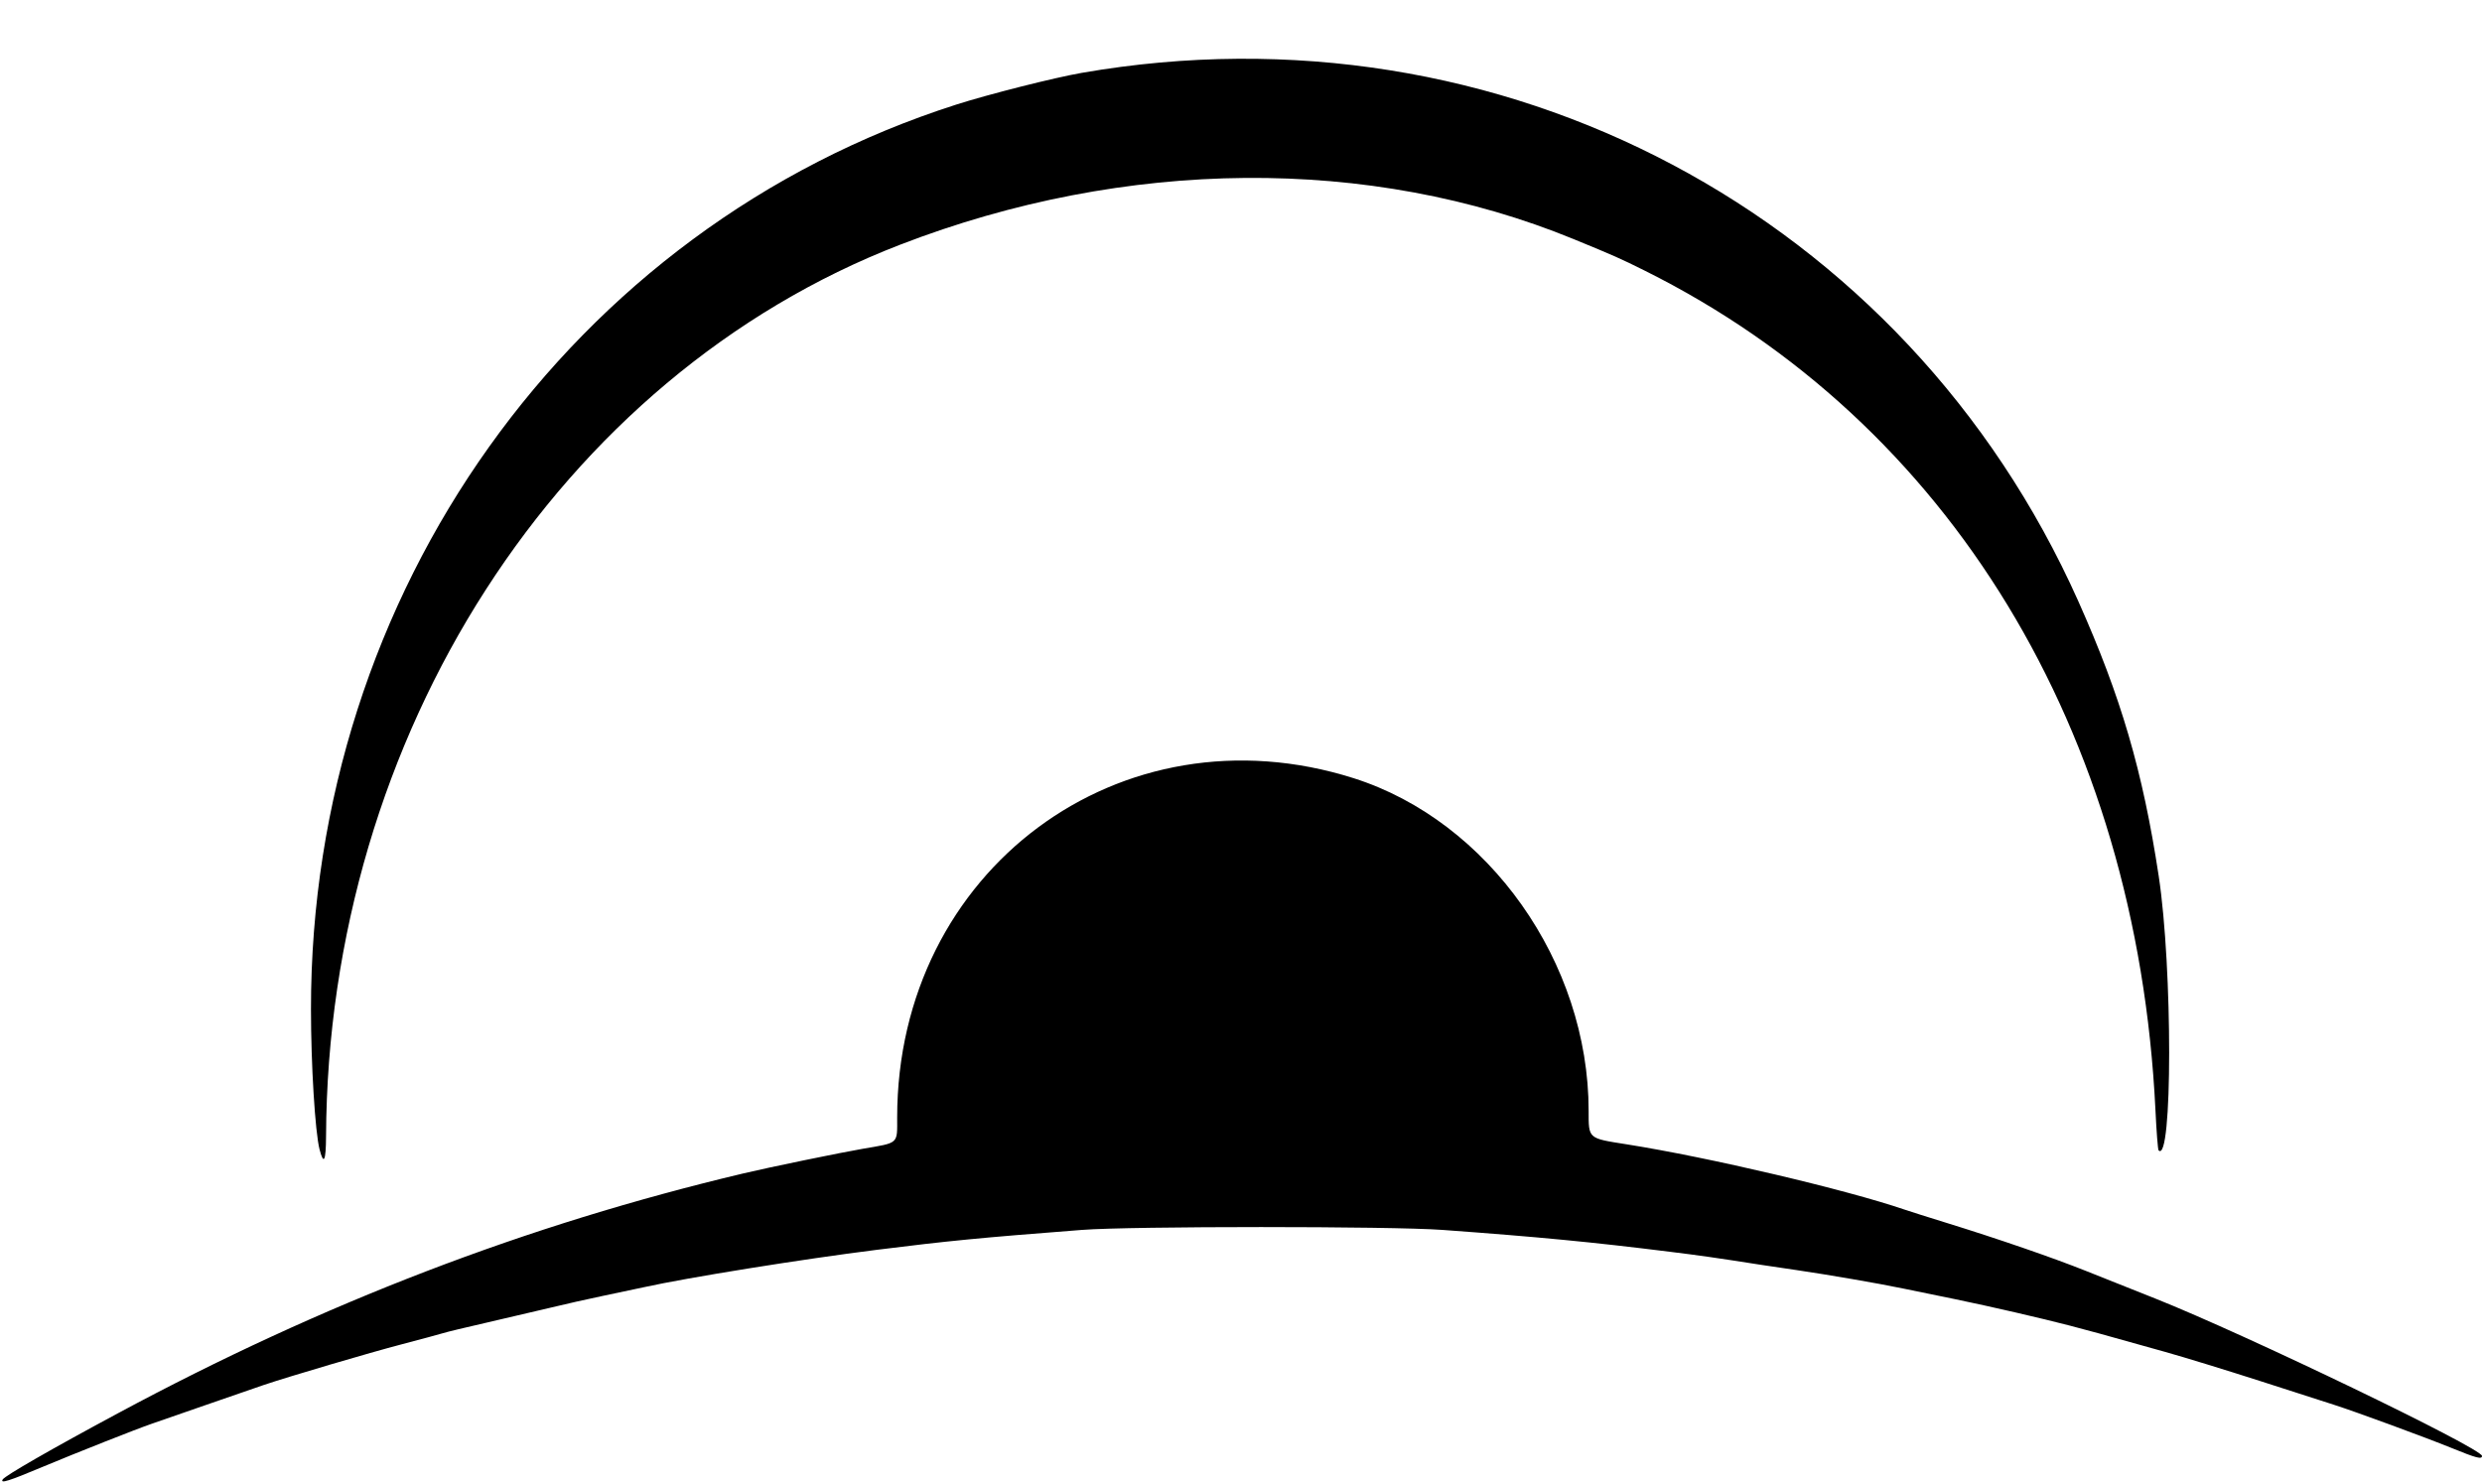
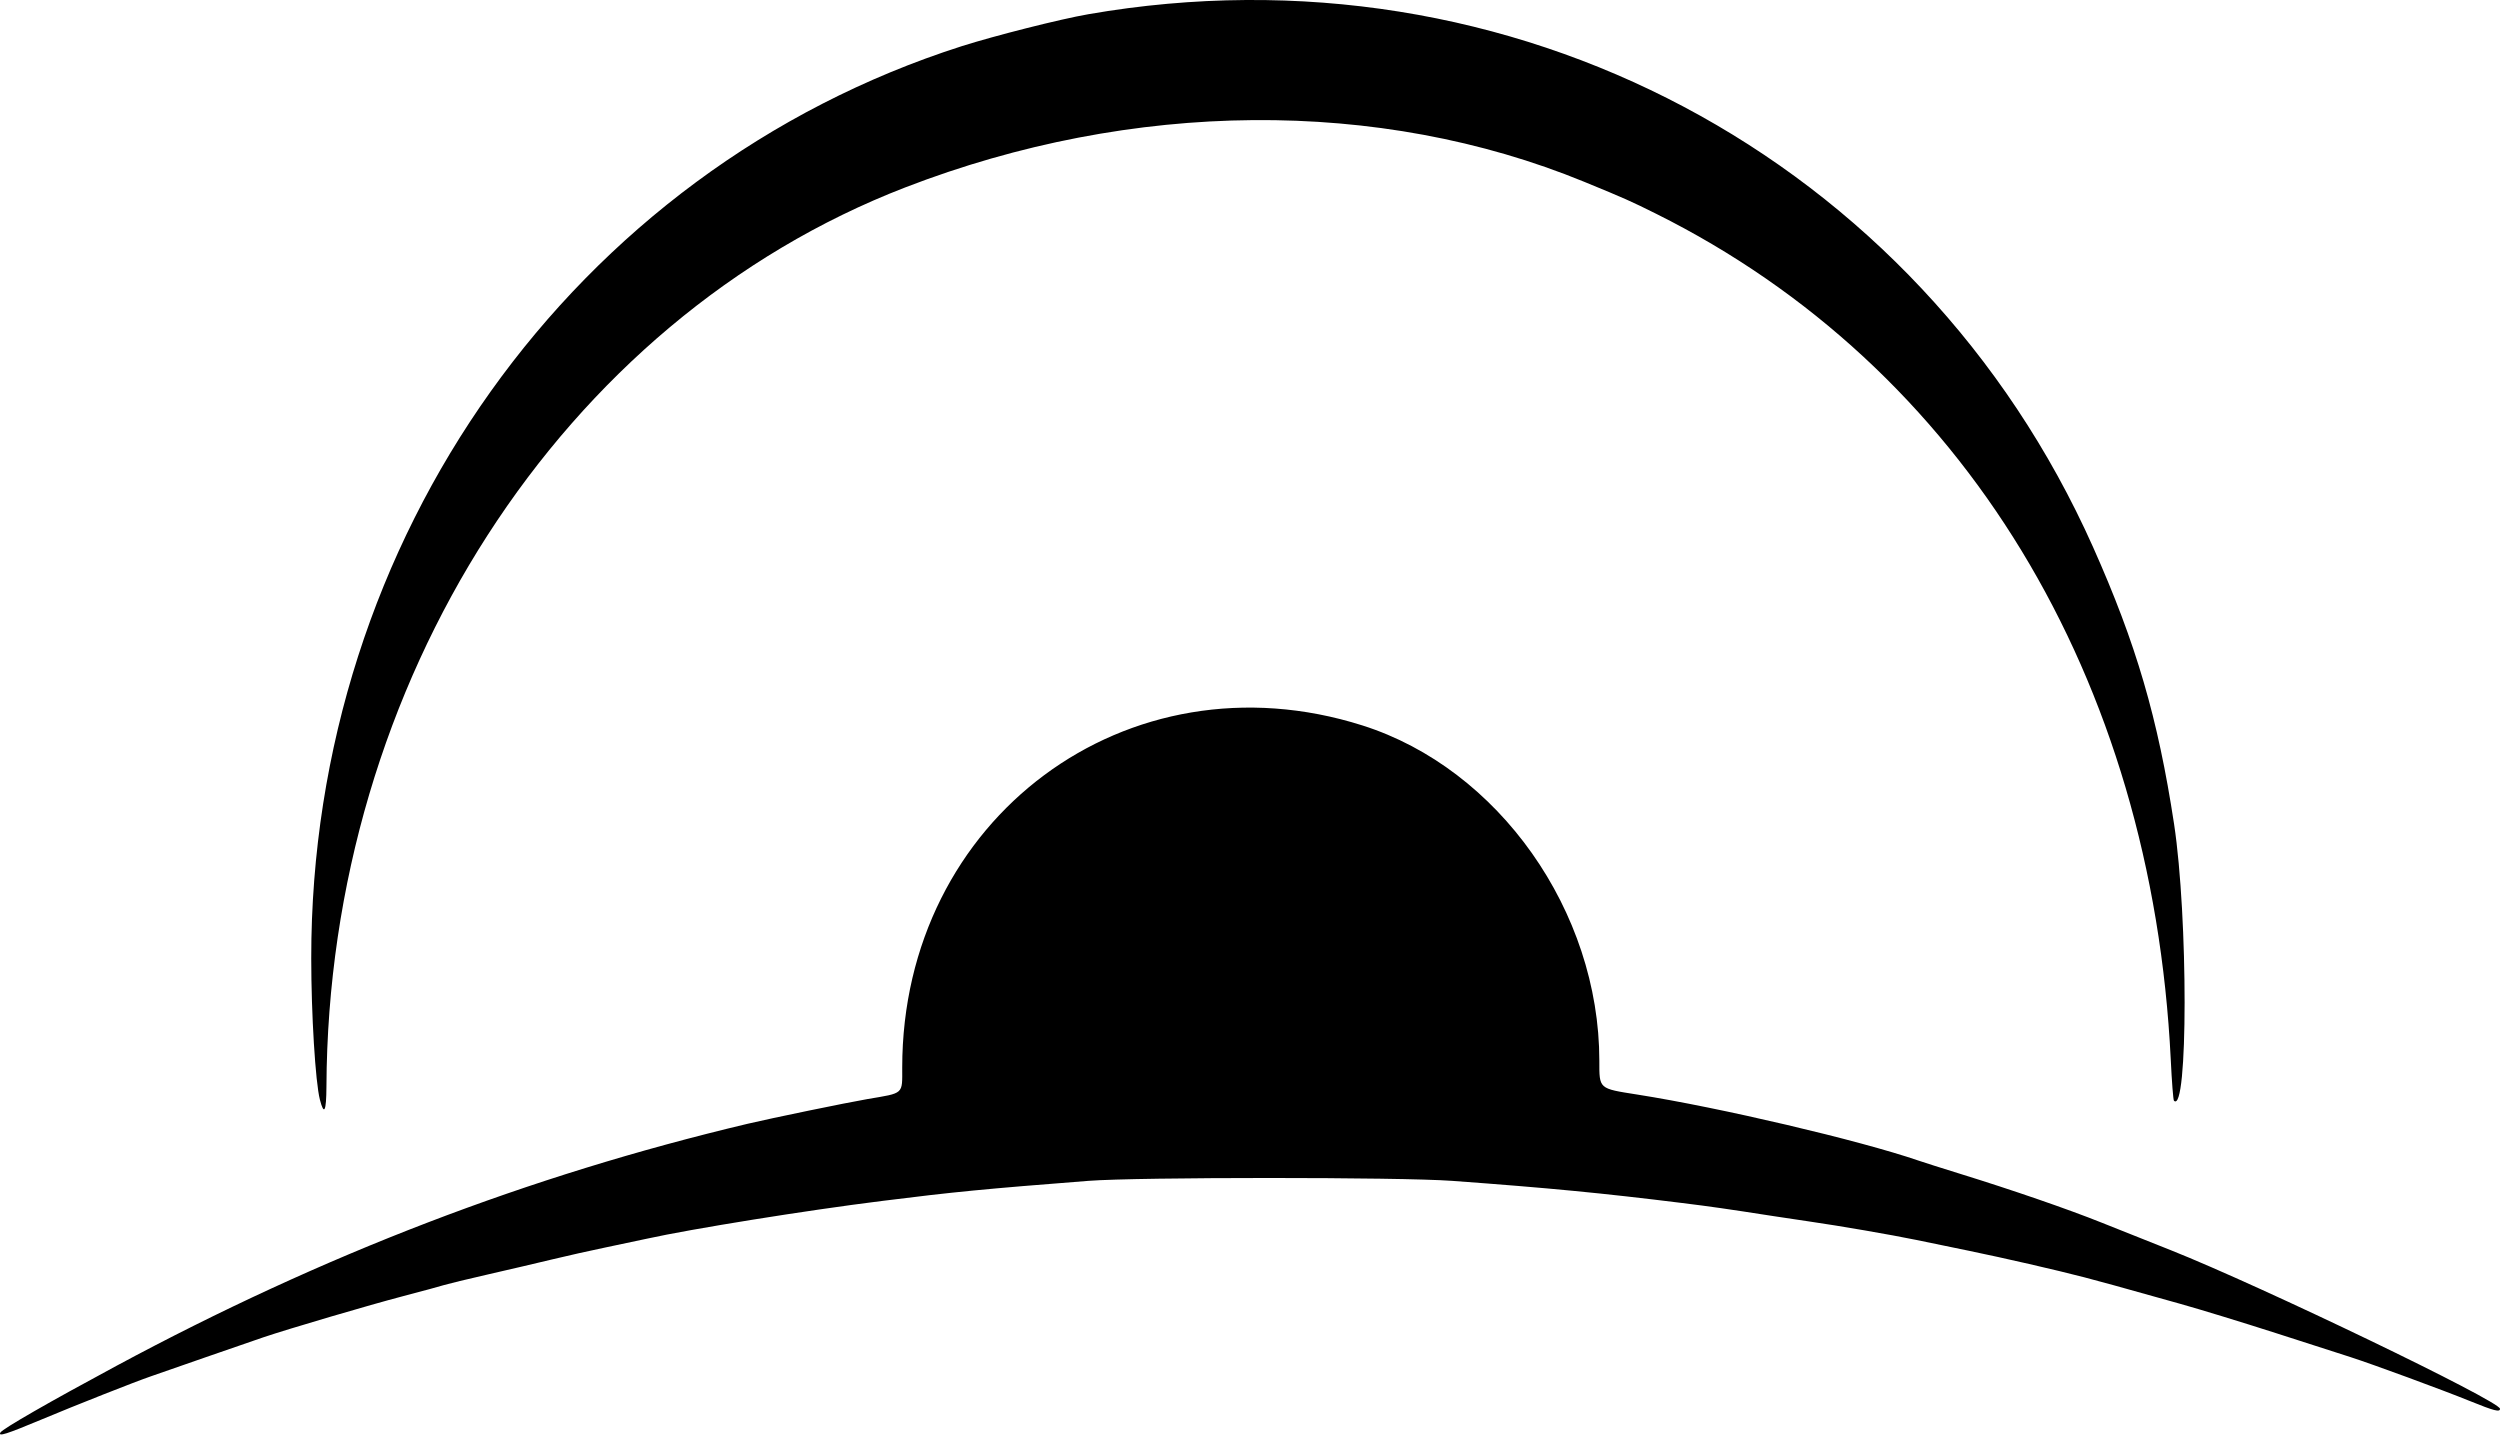
- <svg xmlns="http://www.w3.org/2000/svg" viewBox="0 0 385.26 230.36" fill="currentColor" fill-rule="evenodd" role="img" aria-label="Solis">
-   <path d="M0.42 229.68C0.79 229.09 7.89 225.00 18.26 219.43C50.15 202.28 81.76 190.15 115.42 182.16C119.19 181.26 130.63 178.90 133.89 178.35C139.60 177.37 139.26 177.68 139.26 173.48C139.26 135.13 173.94 109.35 210.11 120.81C231.07 127.46 246.59 149.42 246.59 172.45C246.59 176.82 246.46 176.70 252.42 177.64C265.13 179.64 286.65 184.70 295.76 187.83C296.49 188.08 299.34 188.98 302.09 189.83C310.20 192.34 318.75 195.29 323.92 197.36C326.58 198.42 331.38 200.34 334.59 201.61C348.61 207.19 385.26 224.85 385.26 226.03C385.26 226.59 384.40 226.37 380.55 224.80C376.36 223.10 365.64 219.16 362.26 218.08C361.07 217.69 355.89 216.03 350.76 214.38C345.62 212.73 339.02 210.70 336.09 209.88C325.43 206.89 324.37 206.60 321.26 205.79C316.88 204.65 308.99 202.83 303.42 201.68C300.86 201.15 297.26 200.41 295.42 200.04C291.47 199.22 283.73 197.89 278.89 197.18C276.98 196.91 274.52 196.54 273.42 196.37C266.07 195.22 263.86 194.91 259.26 194.34C247.08 192.82 238.95 192.04 223.92 190.94C215.91 190.35 175.49 190.35 167.92 190.94C151.99 192.17 147.21 192.64 136.09 194.03C124.48 195.49 106.88 198.31 99.92 199.84C98.73 200.10 95.88 200.71 93.59 201.18C91.30 201.66 87.62 202.48 85.42 203.02C83.22 203.55 78.80 204.58 75.59 205.32C72.38 206.05 69.31 206.79 68.76 206.97C68.21 207.14 65.36 207.91 62.42 208.68C57.33 210.01 44.80 213.71 40.92 215.02C39.92 215.36 35.87 216.76 31.92 218.13C27.98 219.50 24.23 220.80 23.59 221.02C21.14 221.86 11.87 225.53 6.63 227.72C1.32 229.95 0.00 230.36 0.42 229.68ZM49.60 178.43C48.91 175.75 48.27 165.26 48.27 156.68C48.22 92.03 88.63 35.36 148.42 16.24C153.49 14.62 163.62 12.06 167.92 11.31C232.99 0.00 295.78 33.30 322.60 93.34C329.23 108.20 332.60 119.69 335.08 136.01C337.25 150.31 337.24 180.77 335.06 178.59C334.95 178.48 334.73 175.65 334.57 172.29C331.69 113.42 302.60 65.60 255.35 42.04C251.54 40.14 250.48 39.67 244.26 37.12C212.67 24.16 174.73 24.47 139.74 37.98C86.78 58.43 50.88 114.19 50.61 176.43C50.59 180.28 50.25 180.96 49.60 178.43Z" />
+ <svg xmlns="http://www.w3.org/2000/svg" viewBox="0 0 384.91 220.85" fill="currentColor" fill-rule="evenodd" role="img" aria-label="Solis">
+   <path d="M0.07 220.55C0.44 219.96 7.54 215.88 17.91 210.30C49.80 193.15 81.41 181.03 115.07 173.03C118.84 172.14 130.28 169.78 133.54 169.22C139.25 168.25 138.91 168.56 138.91 164.36C138.91 126.01 173.59 100.22 209.76 111.69C230.72 118.33 246.24 140.29 246.24 163.33C246.24 167.70 246.11 167.58 252.07 168.52C264.78 170.52 286.30 175.57 295.41 178.70C296.14 178.95 298.99 179.86 301.74 180.71C309.85 183.22 318.40 186.17 323.57 188.24C326.23 189.30 331.03 191.21 334.24 192.49C348.26 198.07 384.91 215.73 384.91 216.90C384.91 217.46 384.05 217.24 380.20 215.68C376.01 213.98 365.29 210.04 361.91 208.95C360.72 208.57 355.54 206.90 350.41 205.25C345.27 203.60 338.67 201.58 335.74 200.76C325.08 197.77 324.02 197.48 320.91 196.66C316.53 195.52 308.64 193.71 303.07 192.56C300.51 192.03 296.91 191.29 295.07 190.91C291.12 190.10 283.38 188.76 278.54 188.06C276.63 187.78 274.17 187.42 273.07 187.24C265.72 186.10 263.51 185.78 258.91 185.21C246.73 183.70 238.60 182.91 223.57 181.81C215.56 181.22 175.14 181.22 167.57 181.81C151.64 183.05 146.86 183.51 135.74 184.91C124.13 186.36 106.53 189.19 99.57 190.72C98.38 190.98 95.53 191.58 93.24 192.06C90.95 192.53 87.27 193.36 85.07 193.89C82.87 194.42 78.45 195.46 75.24 196.19C72.03 196.92 68.96 197.67 68.41 197.84C67.86 198.02 65.01 198.79 62.07 199.56C56.98 200.89 44.45 204.58 40.57 205.89C39.57 206.23 35.52 207.63 31.57 209.00C27.63 210.37 23.88 211.68 23.24 211.90C20.79 212.74 11.52 216.40 6.28 218.60C0.97 220.82 -0.35 221.24 0.07 220.55ZM49.25 169.30C48.56 166.62 47.92 156.13 47.92 147.55C47.87 82.91 88.28 26.24 148.07 7.11C153.14 5.50 163.27 2.93 167.57 2.19C232.64 -9.13 295.43 24.18 322.25 84.22C328.88 99.07 332.25 110.57 334.73 126.88C336.90 141.19 336.89 171.65 334.71 169.47C334.60 169.36 334.38 166.52 334.22 163.16C331.34 104.30 302.25 56.47 255.00 32.92C251.19 31.02 250.13 30.54 243.91 27.99C212.32 15.03 174.38 15.34 139.39 28.85C86.43 49.30 50.53 105.06 50.26 167.30C50.24 171.15 49.90 171.83 49.25 169.30Z" />
</svg>
